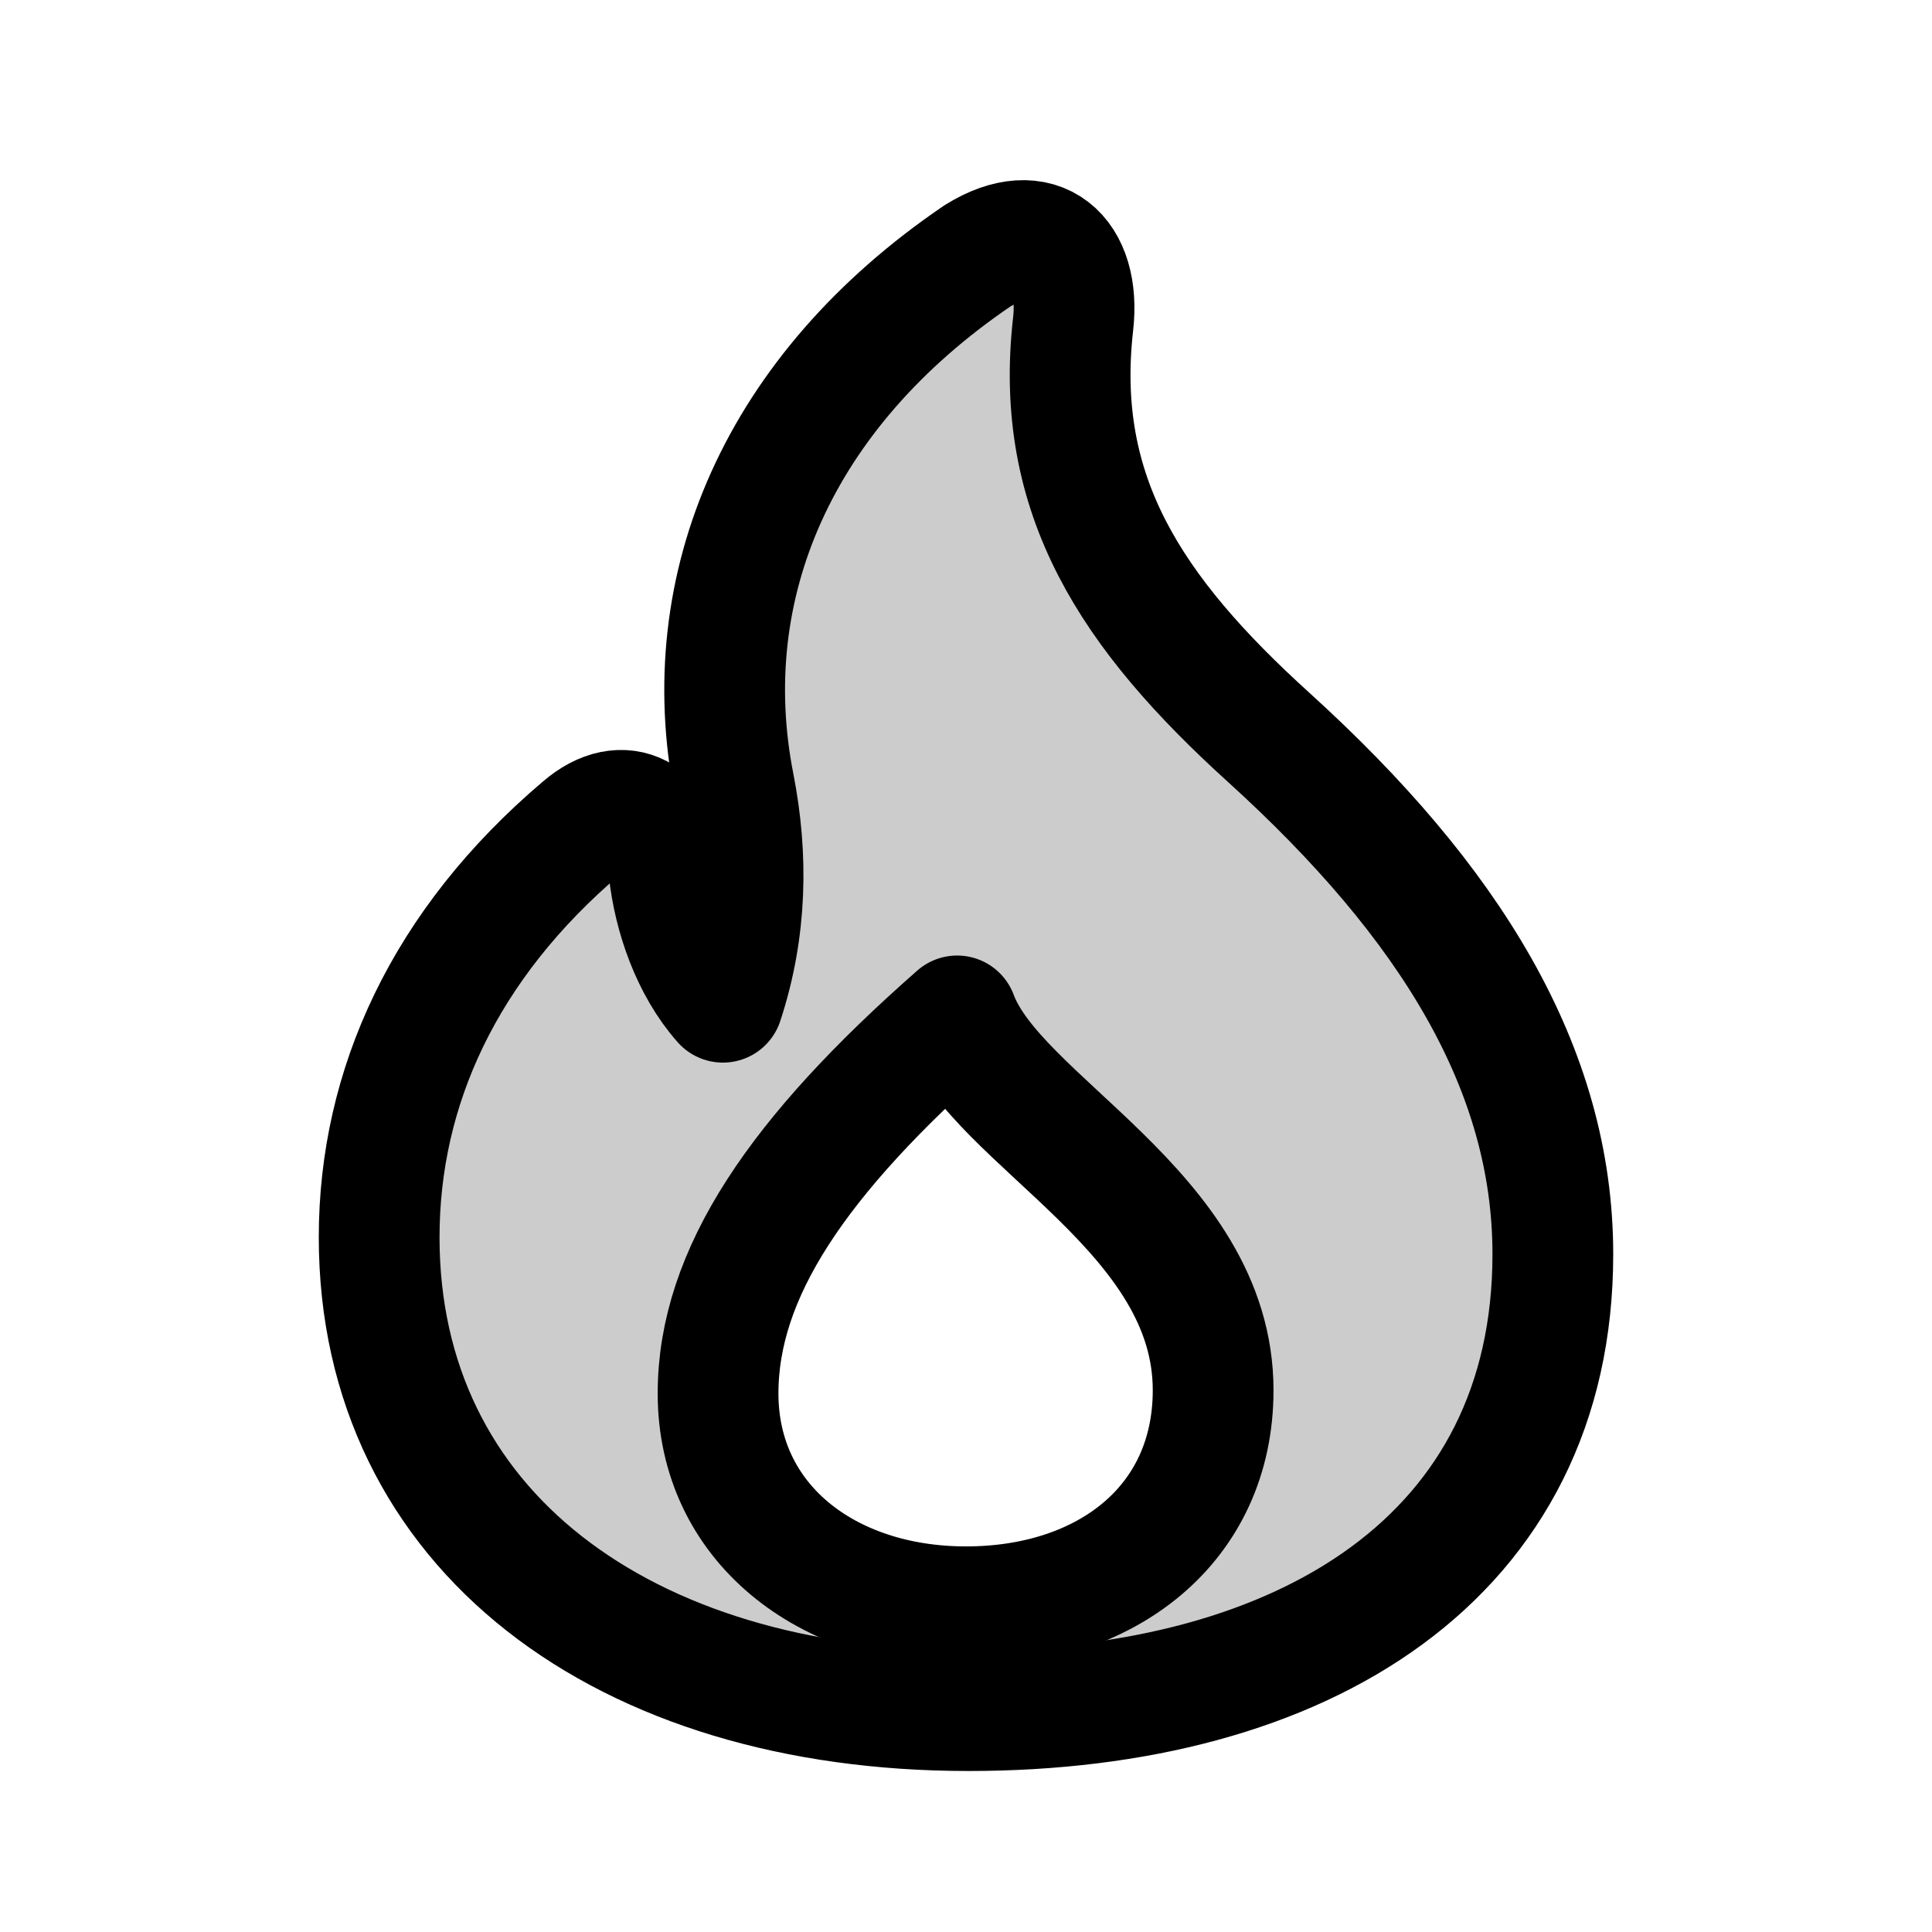
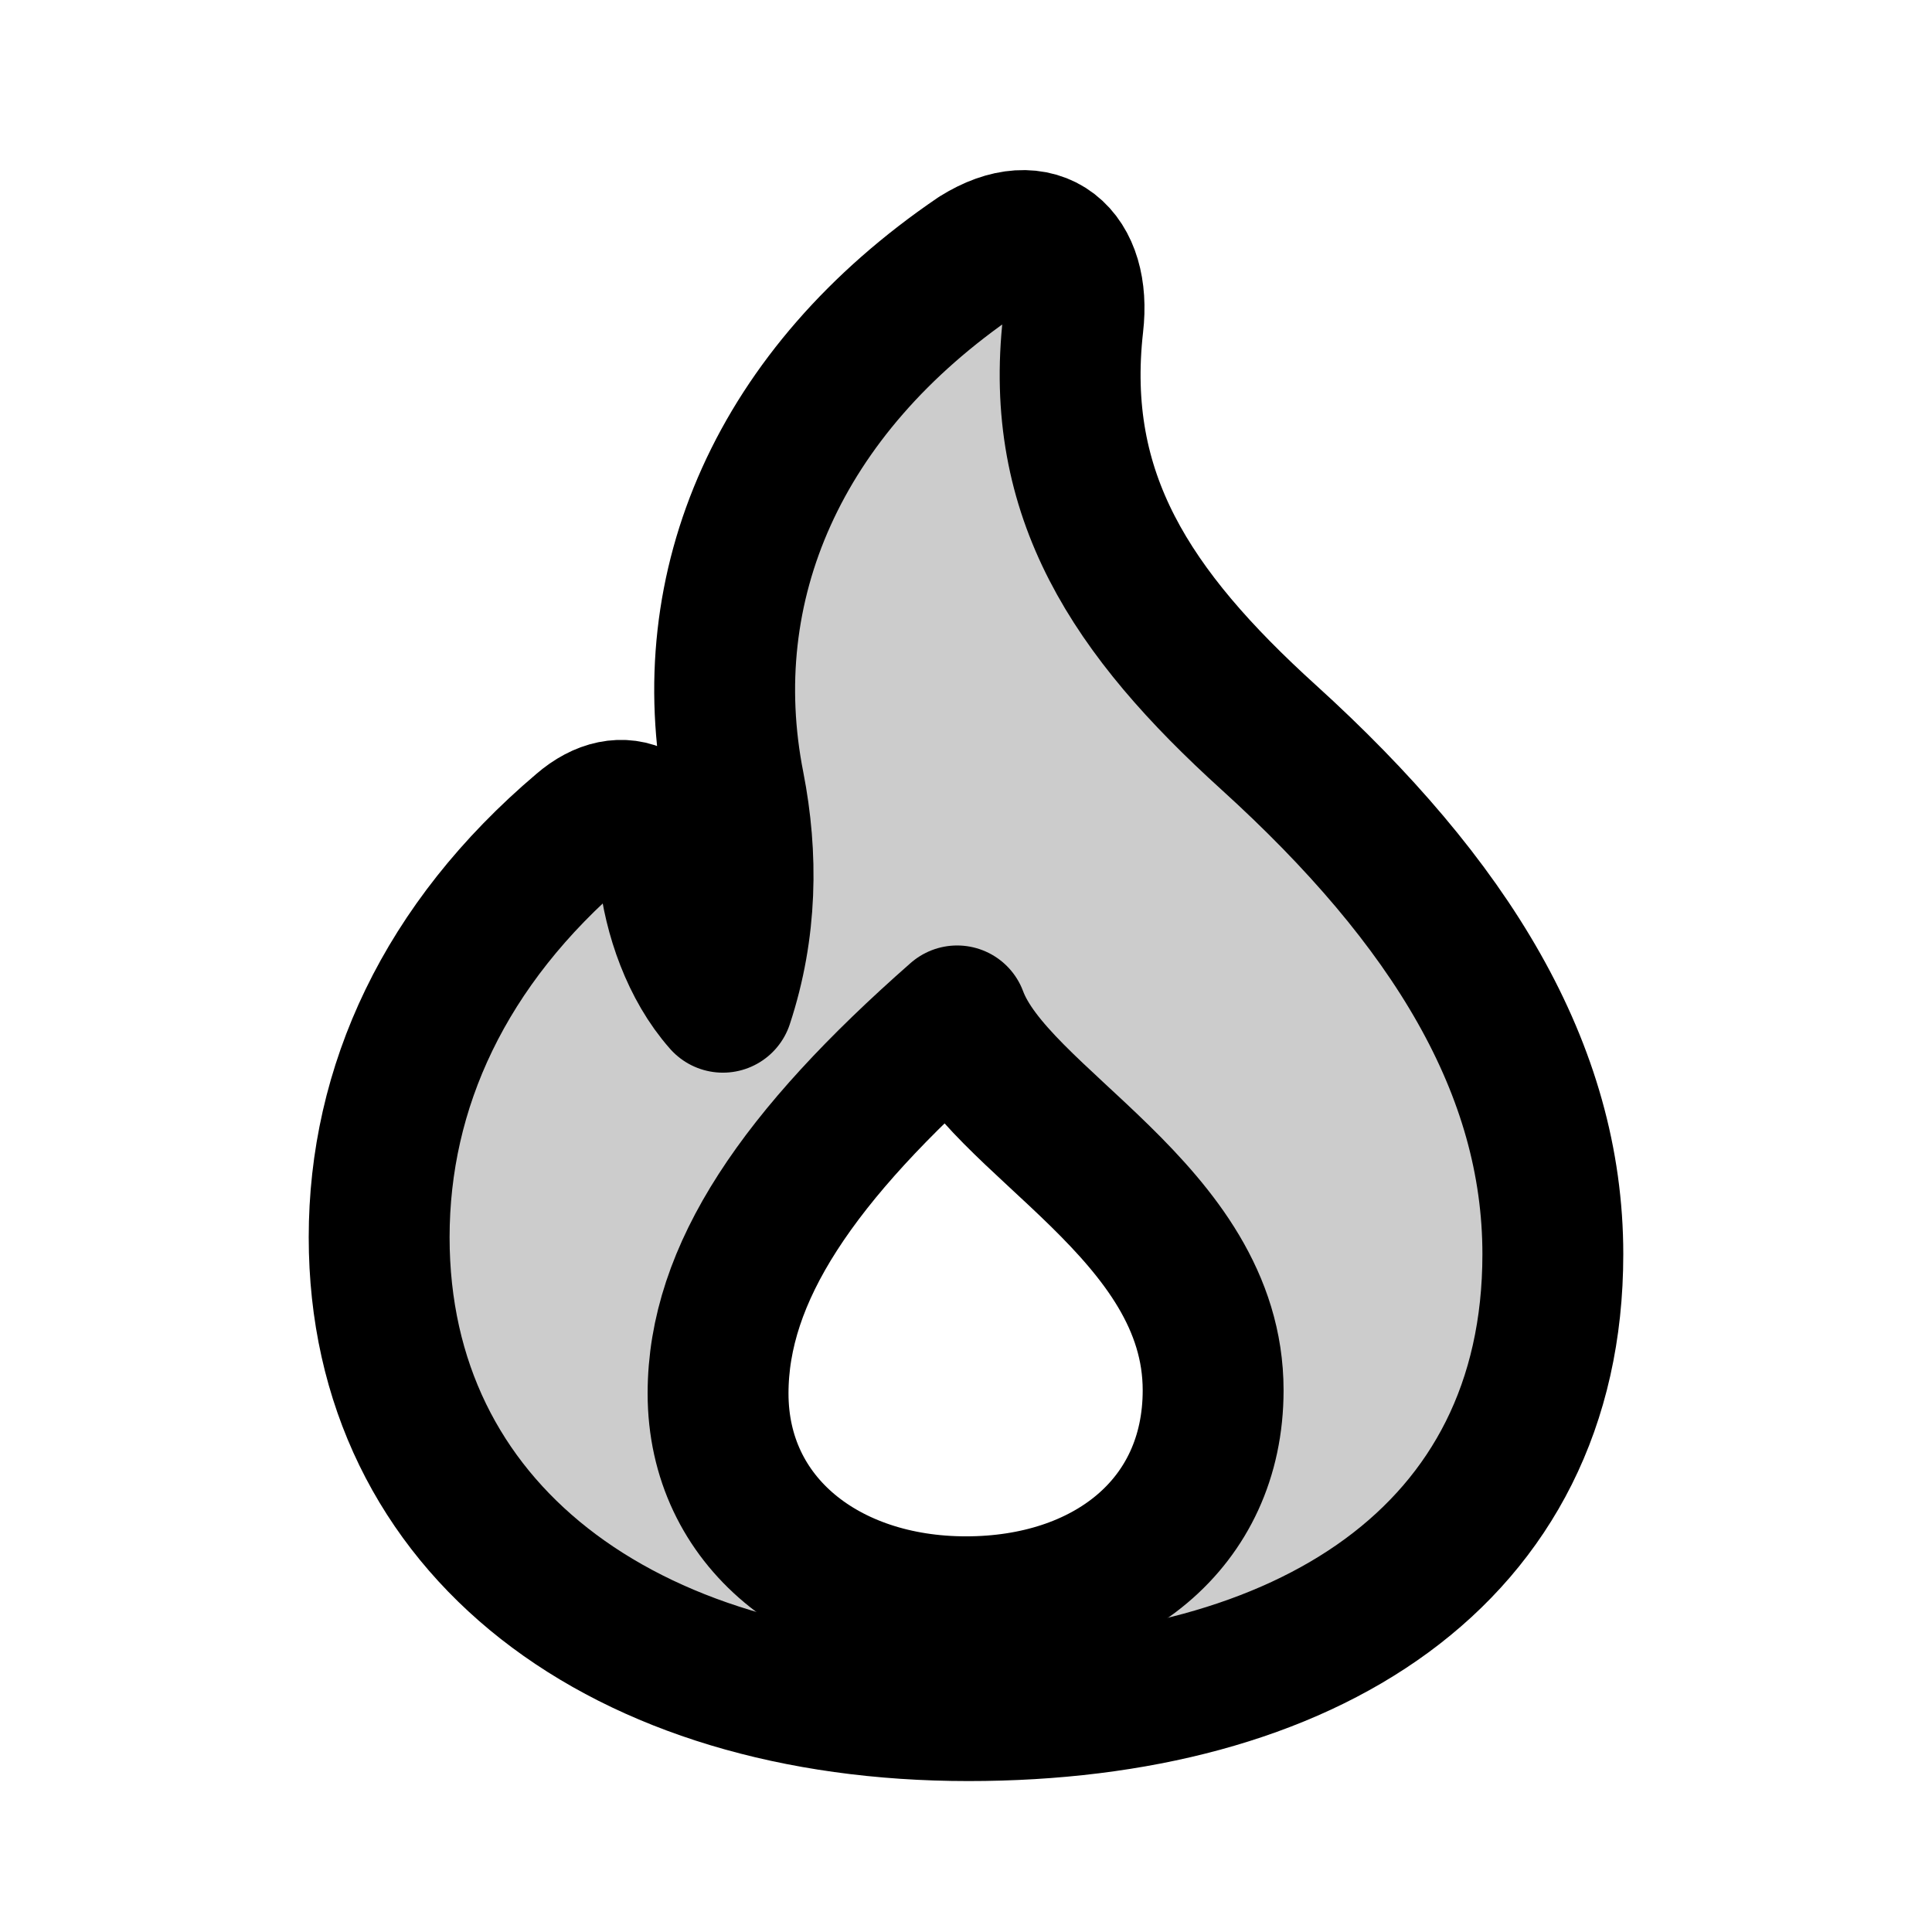
- <svg xmlns="http://www.w3.org/2000/svg" width="24" height="24" viewBox="0 0 24 24" fill="none" stroke="currentColor" stroke-width="1.5" stroke-linecap="round" stroke-linejoin="round">
+ <svg xmlns="http://www.w3.org/2000/svg" width="24" height="24" viewBox="0 0 24 24" fill="none" stroke="currentColor" stroke-width="1.75" stroke-linecap="round" stroke-linejoin="round">
  <g id="secondary" fill="currentColor" fill-opacity="0.2" stroke="none">
    <path d="M12.14 3.18c.77-.48 1.29-.01 1.19.85-.24 2.12.72 3.58 2.43 5.13 2.26 2.05 3.53 4.12 3.53 6.42 0 3.75-3.08 5.67-7.26 5.67-4.29 0-7.32-2.25-7.32-5.88 0-1.86.81-3.64 2.52-5.09.52-.45 1.01-.15 1.08.53.06.56.28 1.2.67 1.64.3-.91.31-1.82.14-2.69-.49-2.48.55-4.9 3.02-6.58ZM11.89 12.62c.49 1.32 3.18 2.43 3.18 4.65 0 1.67-1.33 2.69-3.07 2.69s-3.08-1.05-3.08-2.65c0-1.49.99-2.95 2.97-4.69Z" fill-rule="evenodd" />
  </g>
  <path d="M12.14 3.18c.77-.48 1.29-.01 1.19.85-.24 2.12.72 3.58 2.43 5.13 2.26 2.05 3.53 4.12 3.53 6.42 0 3.75-3.08 5.67-7.26 5.67-4.29 0-7.32-2.25-7.32-5.88 0-1.86.81-3.64 2.52-5.09.52-.45 1.01-.15 1.08.53.06.56.28 1.2.67 1.64.3-.91.31-1.82.14-2.69-.49-2.48.55-4.9 3.02-6.58Z" />
  <path d="M11.89 12.62c.49 1.32 3.18 2.43 3.18 4.65 0 1.67-1.33 2.69-3.07 2.69s-3.08-1.05-3.08-2.65c0-1.49.99-2.95 2.97-4.69Z" />
</svg>
